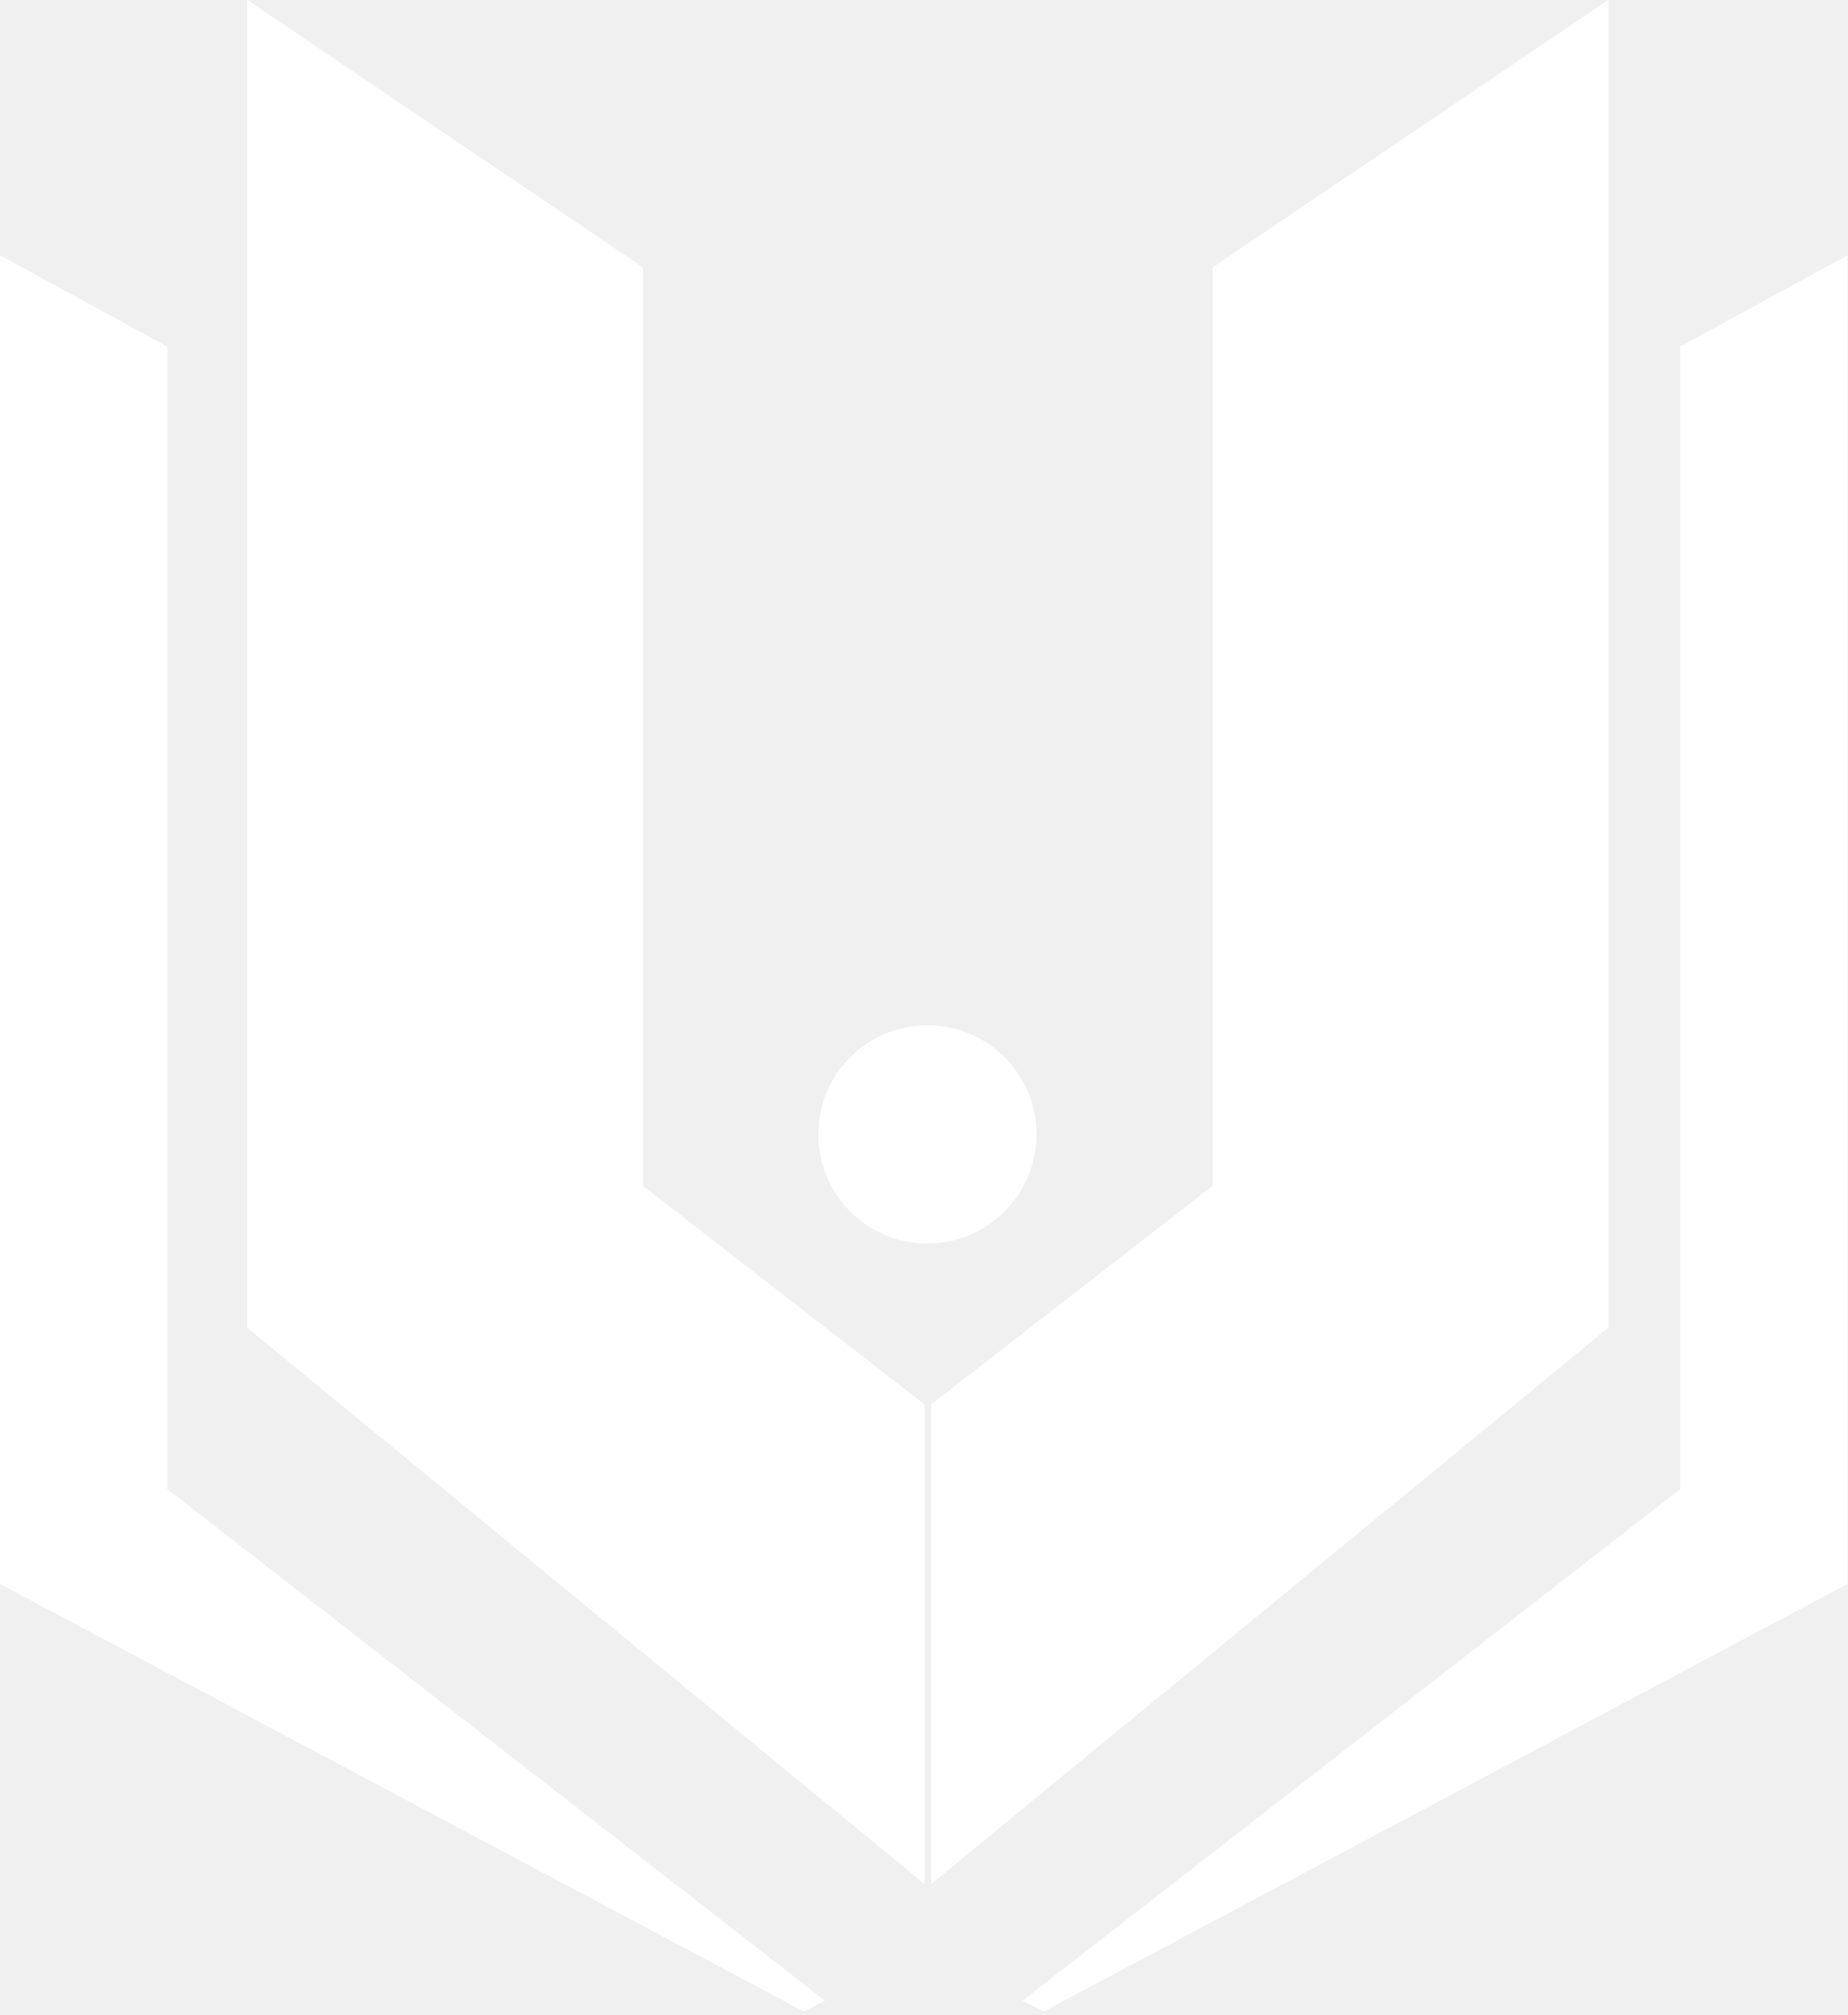
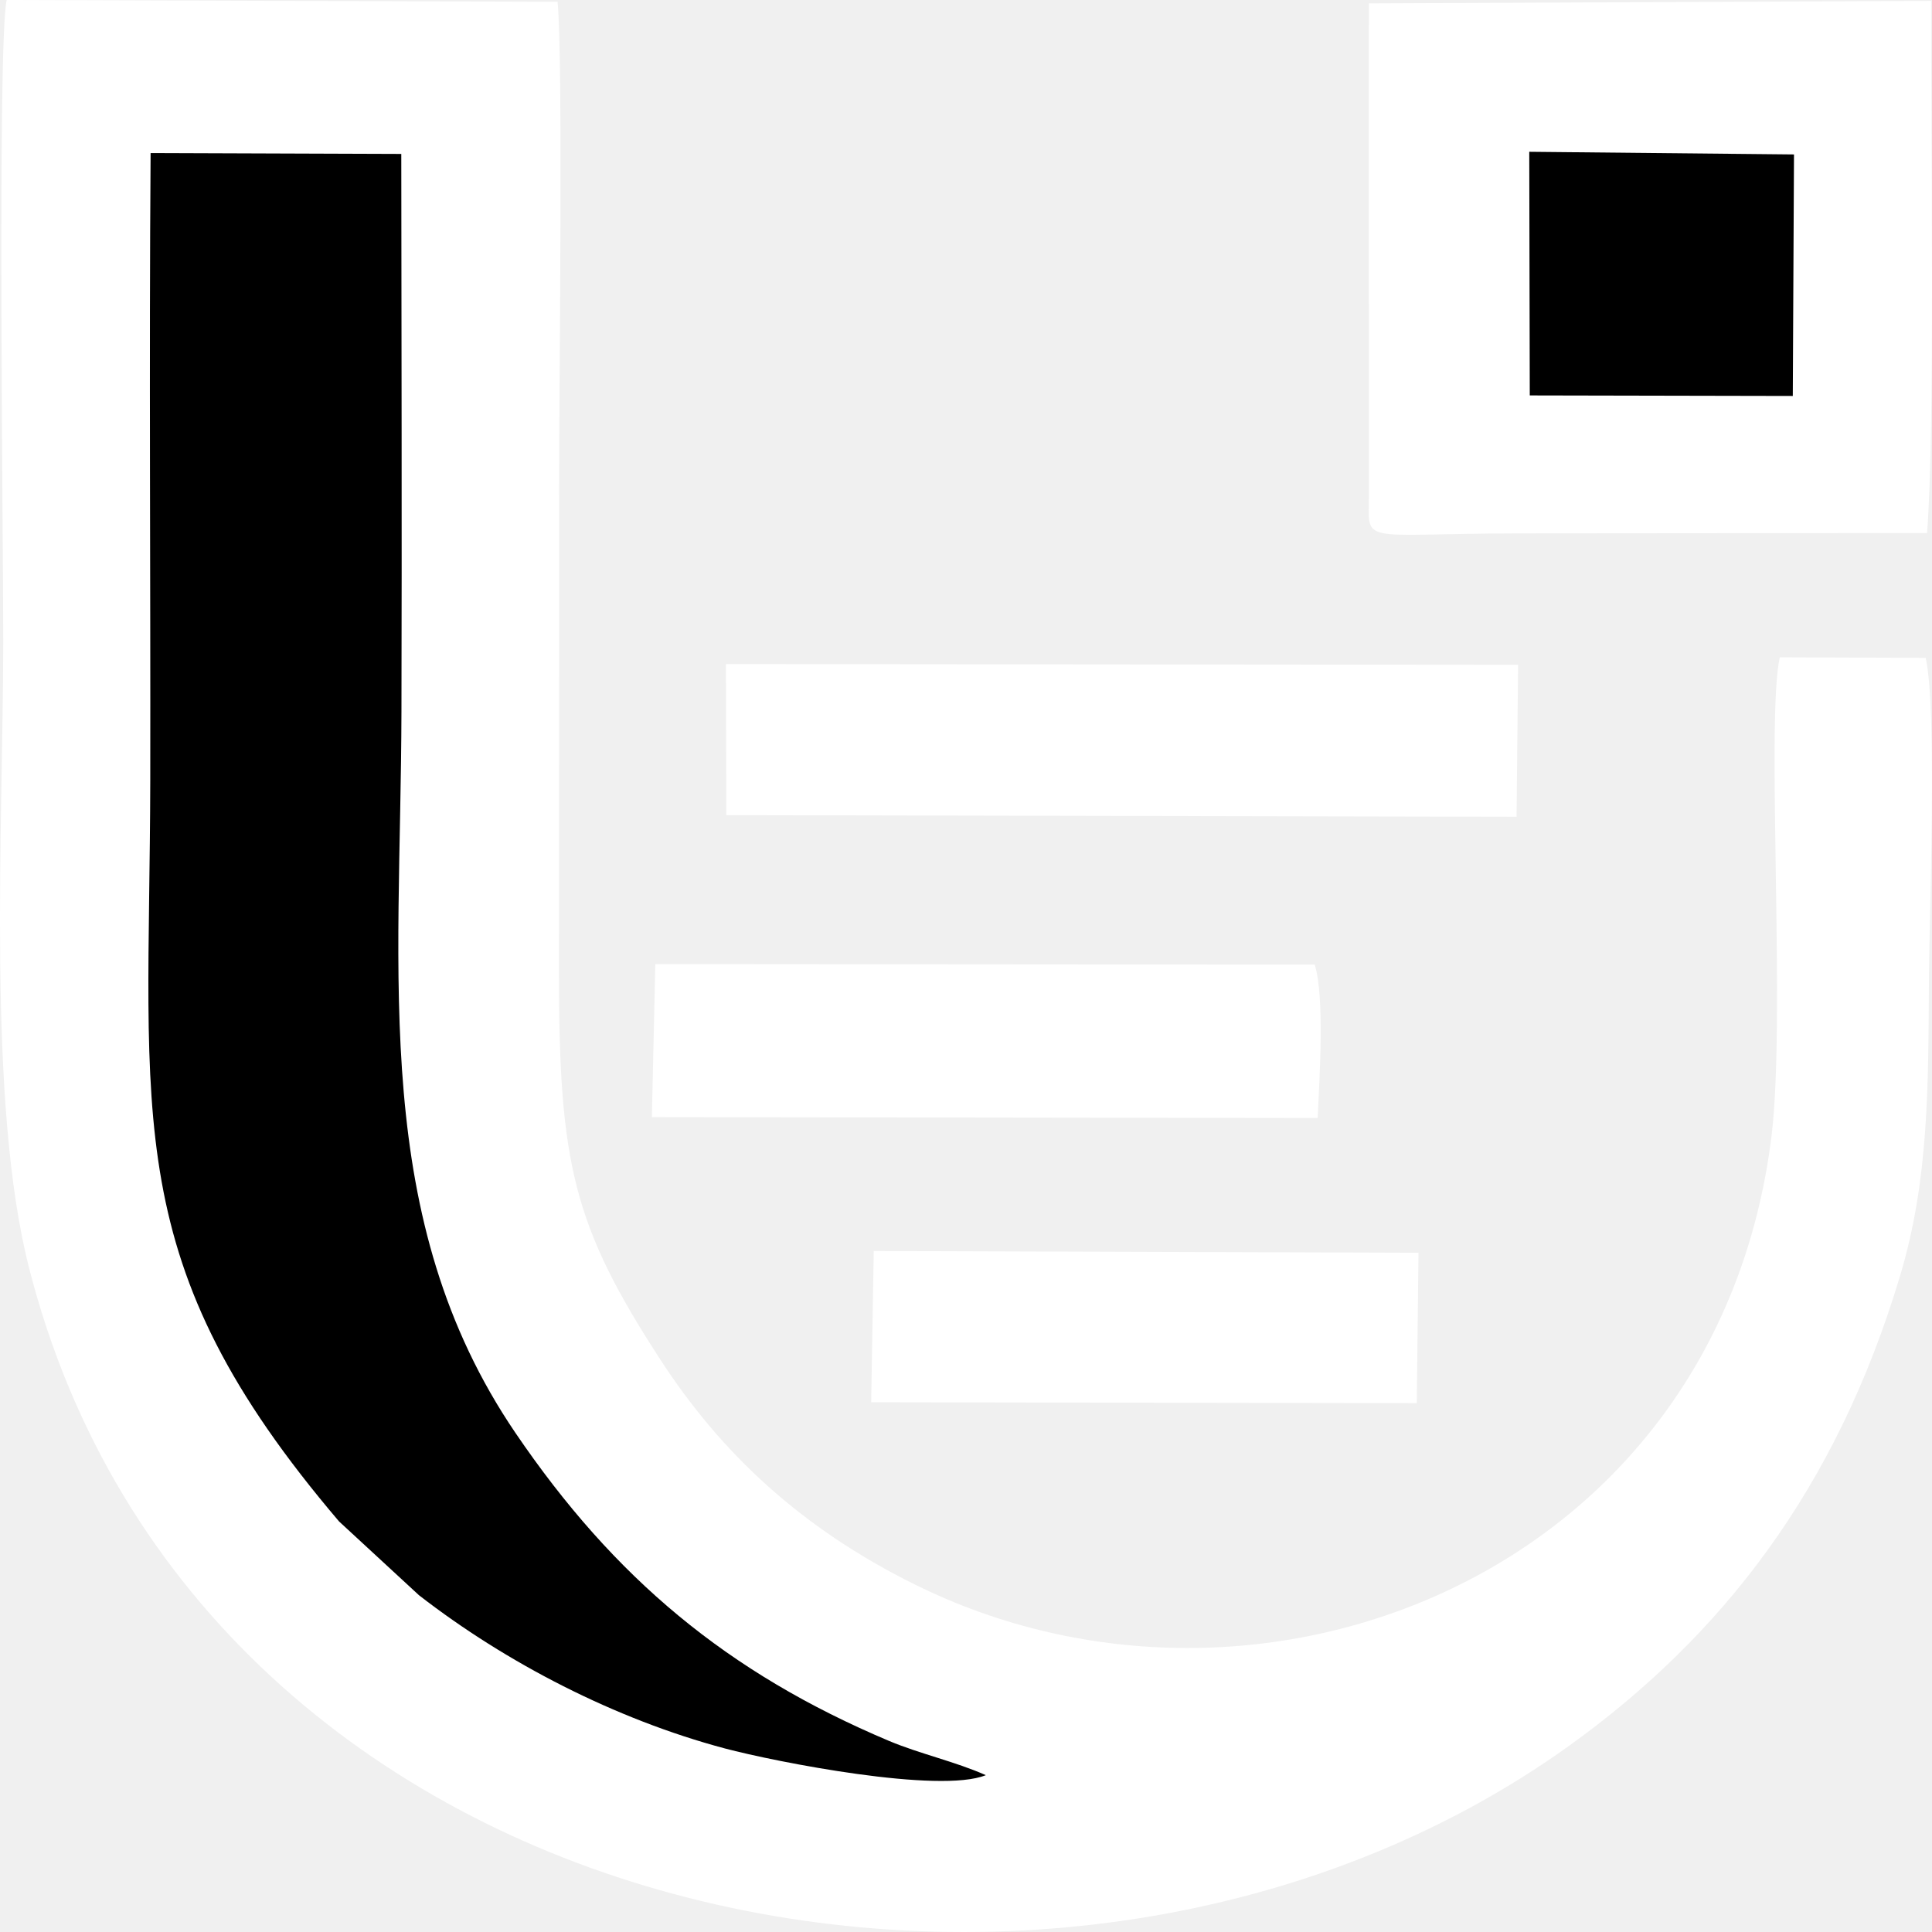
- <svg xmlns="http://www.w3.org/2000/svg" width="254" height="277" viewBox="0 0 254 277" fill="none">
-   <path d="M110.5 275.941L112.5 274.941L22.5 204.941V47.941L0.5 35.941V217.441L110.5 275.941Z" fill="white" stroke="white" />
-   <path d="M143.5 275.941L141.5 274.941L231.5 204.941V47.941L253.5 35.941V217.441L143.5 275.941Z" fill="white" stroke="white" />
-   <circle cx="127.5" cy="155.941" r="15" fill="white" />
-   <path d="M167.228 163.257L128.5 193.316V257.941L220.61 182.294V0.941L167.228 37.011V163.257Z" fill="white" stroke="white" />
-   <path d="M87.882 163.257L126.609 193.316V257.941L34.5 182.294V0.941L87.882 37.011V163.257Z" fill="white" stroke="white" />
+ <svg xmlns="http://www.w3.org/2000/svg" width="253" height="253" viewBox="0 0 253 253" fill="none">
+   <path fill-rule="evenodd" clip-rule="evenodd" d="M85.365 146.289L172.552 146.405C172.776 141.297 173.495 130.685 172.17 126.319L85.814 126.25L85.365 146.289Z" fill="white" />
+   <path fill-rule="evenodd" clip-rule="evenodd" d="M114.083 183.628L185.53 183.744L185.754 164.053L114.42 163.821L114.083 183.628Z" fill="white" />
+   <path fill-rule="evenodd" clip-rule="evenodd" d="M95.11 106.745L198.598 106.954L198.8 87.054L95.065 86.961L95.11 106.745Z" fill="white" />
+   <path fill-rule="evenodd" clip-rule="evenodd" d="M179.243 7.082L179.265 64.414C179.288 71.496 177.446 69.894 198.71 69.847L252.351 69.801C253.429 56.124 252.823 16.347 252.89 0.116L179.265 0.441L179.243 7.082Z" fill="white" />
+   <path fill-rule="evenodd" clip-rule="evenodd" d="M252.172 86.148L233.064 86.078C231.245 94.391 233.872 133.355 231.986 148.75C224.958 205.989 164.985 229.906 119.764 207.475C104.855 200.091 94.391 190.245 86.465 178.031C75.126 160.57 73.195 152.442 73.195 127.504C73.195 106.187 73.24 84.894 73.218 63.601C73.195 52.107 73.757 7.849 73.016 0.232L0.873 0C-0.385 5.898 0.446 72.239 0.424 84.081C0.401 108.277 -1.732 144.292 3.792 165.98C26.155 253.823 139.366 276.022 205.424 228.652C225.452 214.279 240.474 195.006 248.826 167.048C252.598 154.463 252.509 142.295 252.598 128.316C252.643 119.516 253.699 92.998 252.172 86.148Z" fill="white" />
+   <path fill-rule="evenodd" clip-rule="evenodd" d="M129.093 232.462C125.141 230.698 120.47 229.676 116.429 227.981C95.233 219.041 80.413 206.641 67.503 187.647C48.485 159.666 52.481 128.179 52.571 93.209C52.639 68.851 52.571 44.516 52.549 20.158L19.722 20.041C19.52 47.674 19.722 74.958 19.677 102.219C19.587 146.872 15.501 165.286 44.398 199.234L54.861 208.894C66.29 217.764 80.548 225.125 94.896 228.956C101.722 230.767 123.053 234.924 129.093 232.462Z" fill="black" />
+   <path fill-rule="evenodd" clip-rule="evenodd" d="M200.327 51.782L234.771 51.852L234.928 20.225L200.26 19.877L200.327 51.782Z" fill="black" />
</svg>
